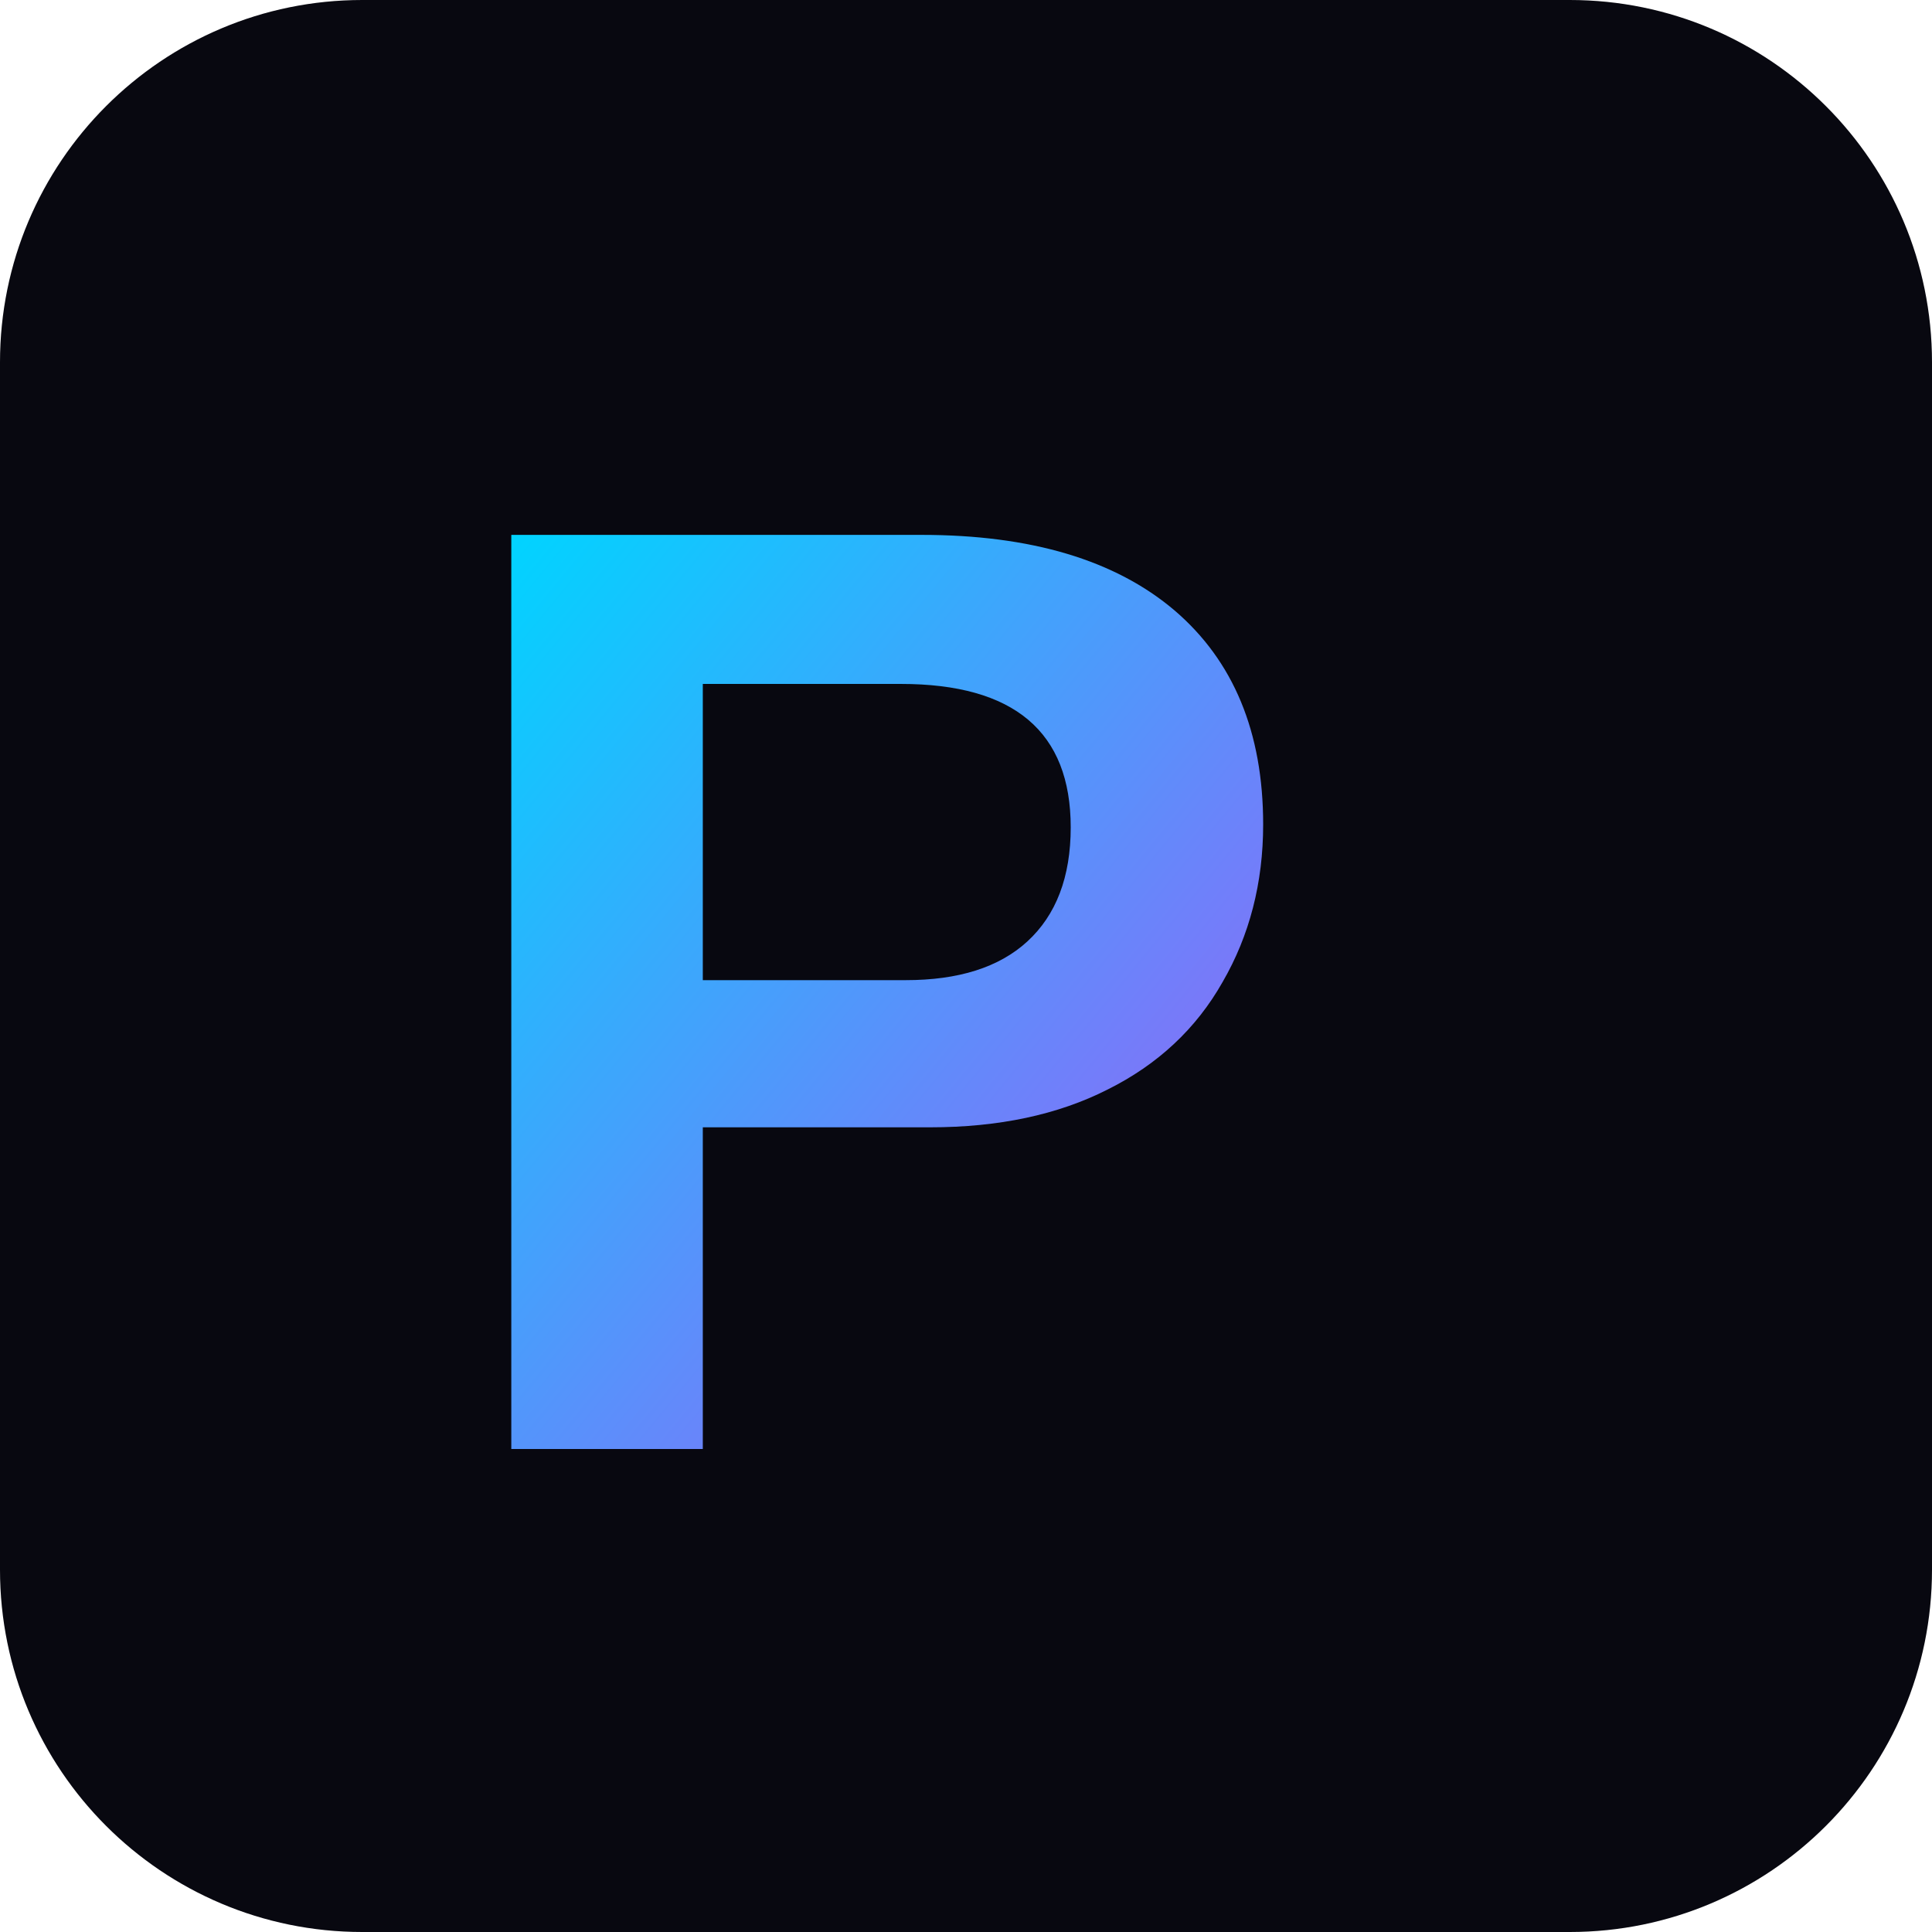
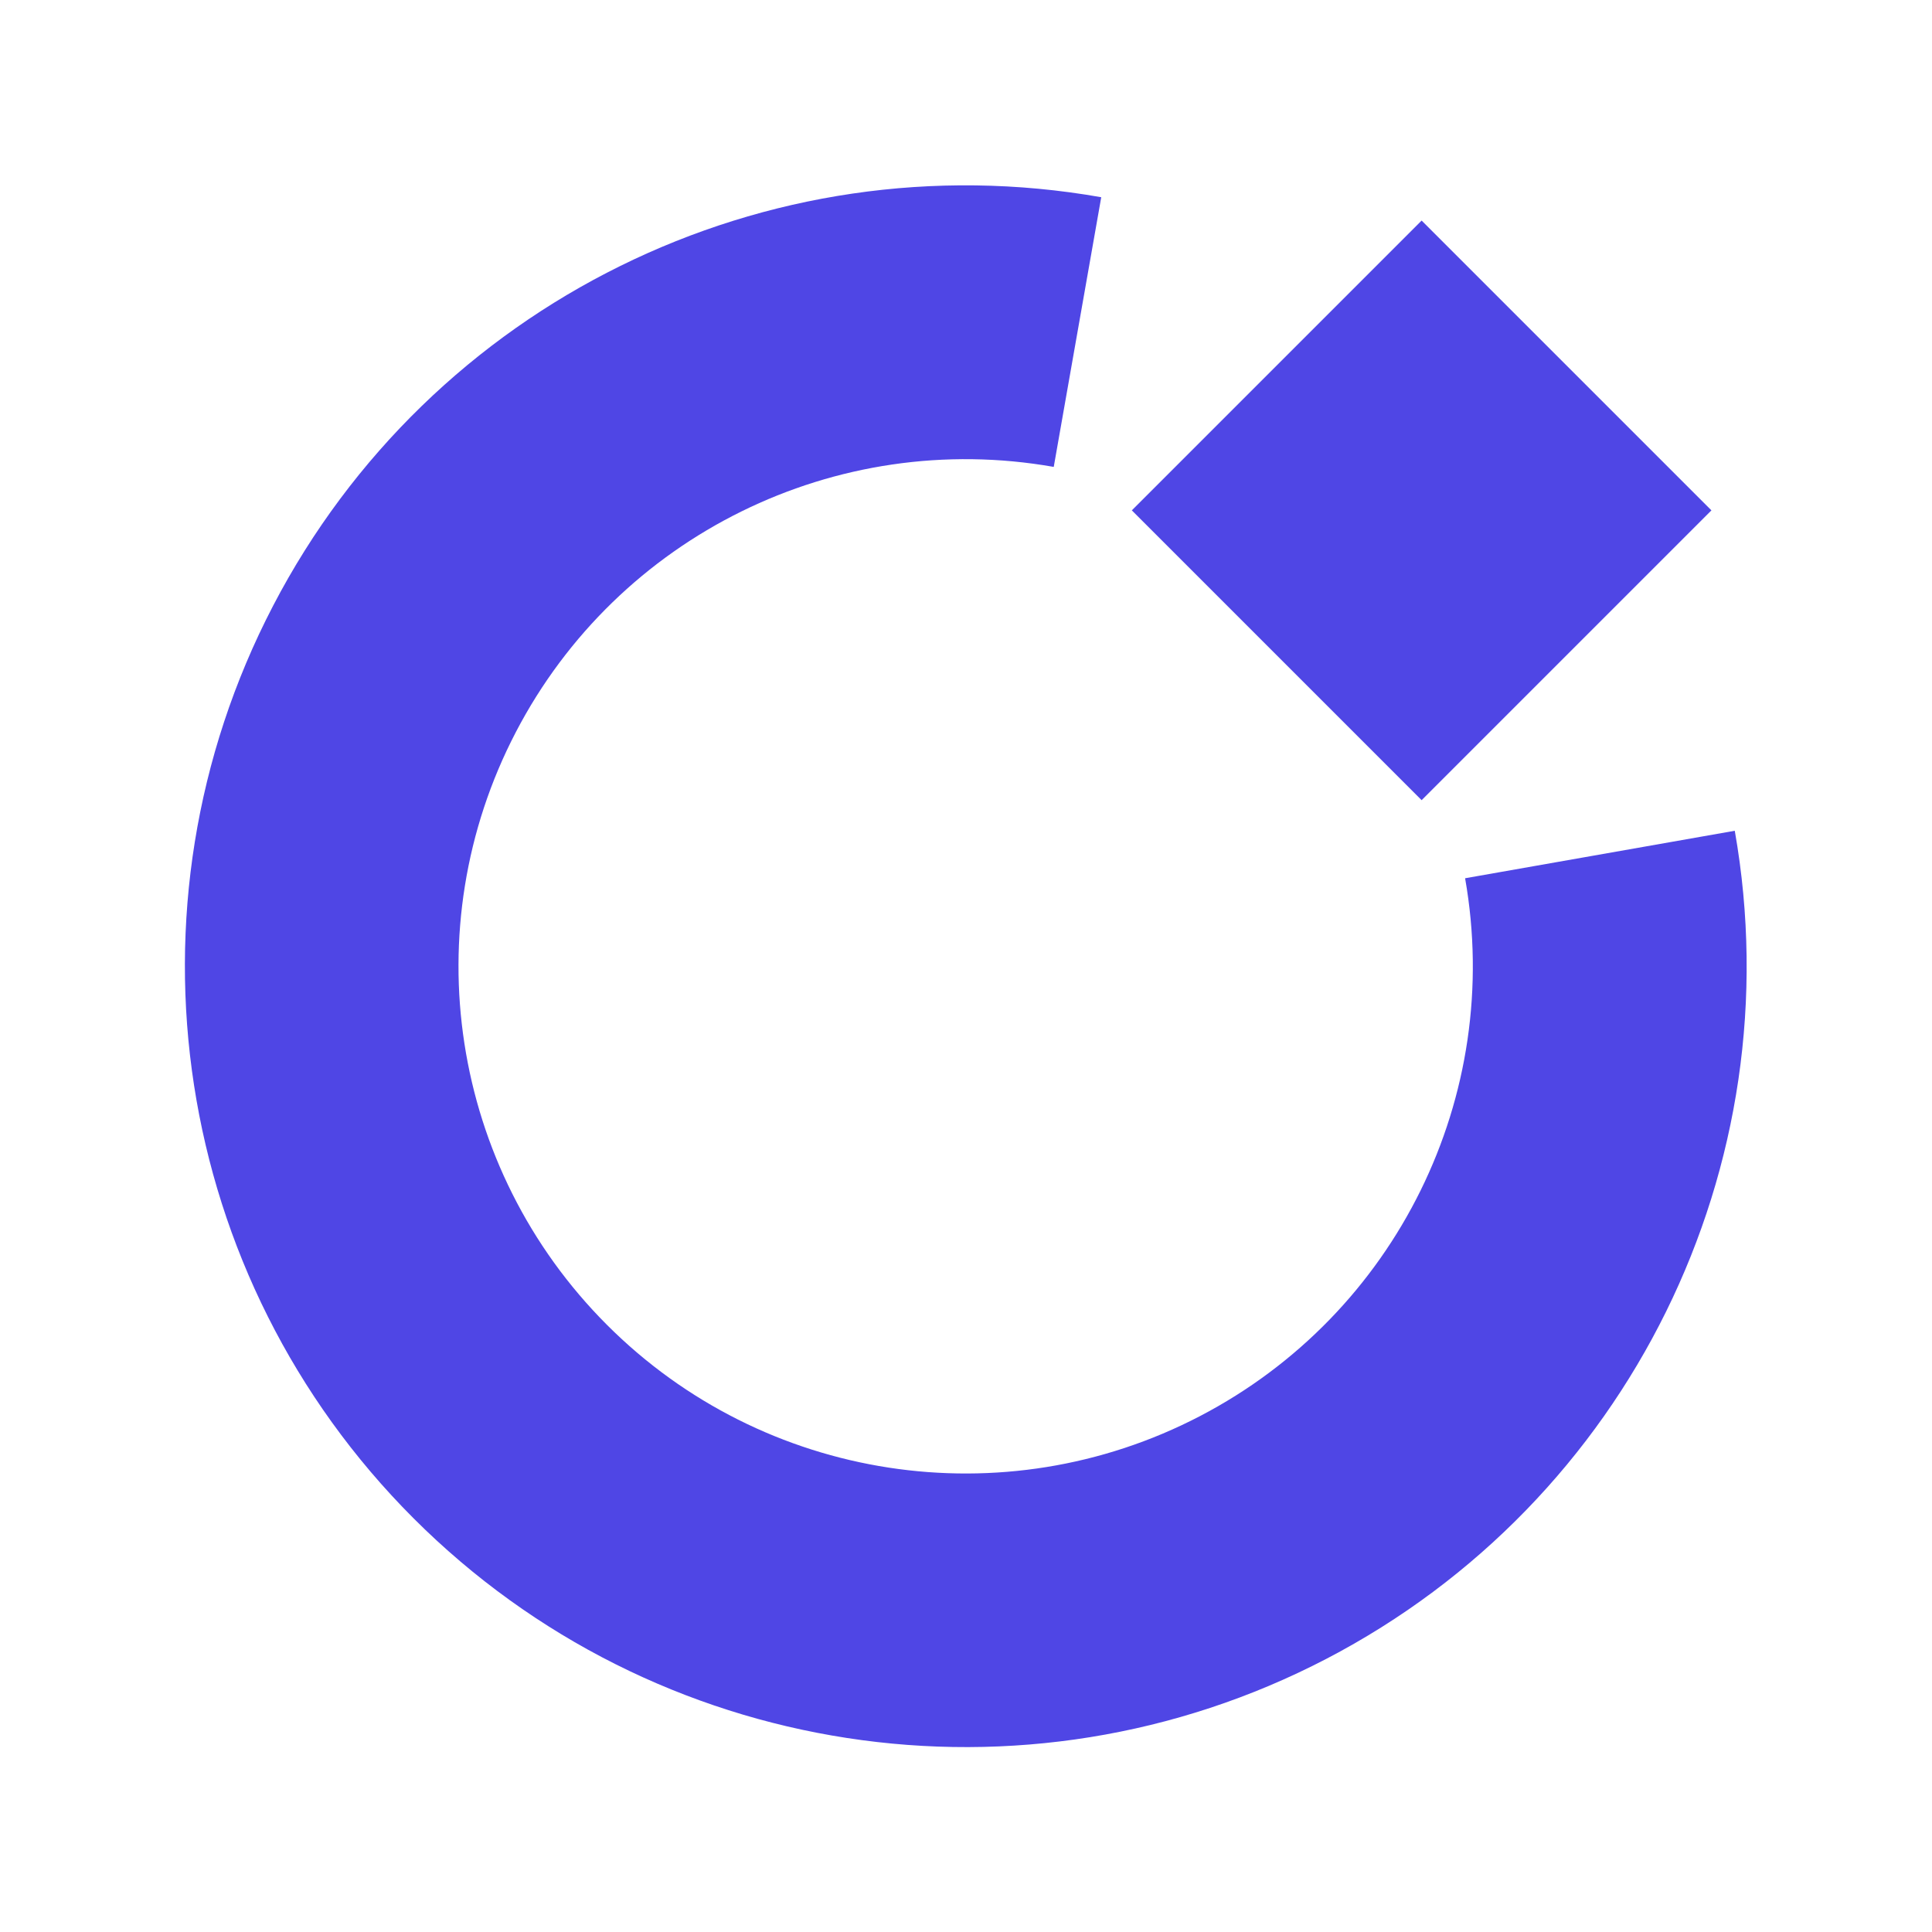
- <svg xmlns="http://www.w3.org/2000/svg" viewBox="0 0 32 32">
-   <defs>
-     <linearGradient id="g" x1="0%" y1="0%" x2="100%" y2="100%">
-       <stop offset="0%" stop-color="#00d4ff" />
-       <stop offset="100%" stop-color="#a855f7" />
-     </linearGradient>
-   </defs>
-   <rect width="32" height="32" rx="6" fill="#080810" />
-   <text x="7" y="24" font-family="Arial, sans-serif" font-weight="900" font-size="22" fill="url(#g)">P</text>
+ <svg xmlns="http://www.w3.org/2000/svg" viewBox="0 0 24 24">
+   <style>path{fill:#4F46E5}@media(prefers-color-scheme:dark){path{fill:#EDEDF2}}</style>
+   <path d="M13.68 2.45 A9.7 9.7 0 1 0 21.55 10.32 L18.2 10.91 A6.3 6.3 0 1 1 13.09 5.8 Z" />
+   <path d="M17.66 2.74 L21.26 6.34 L17.66 9.94 L14.06 6.34 Z" />
</svg>
